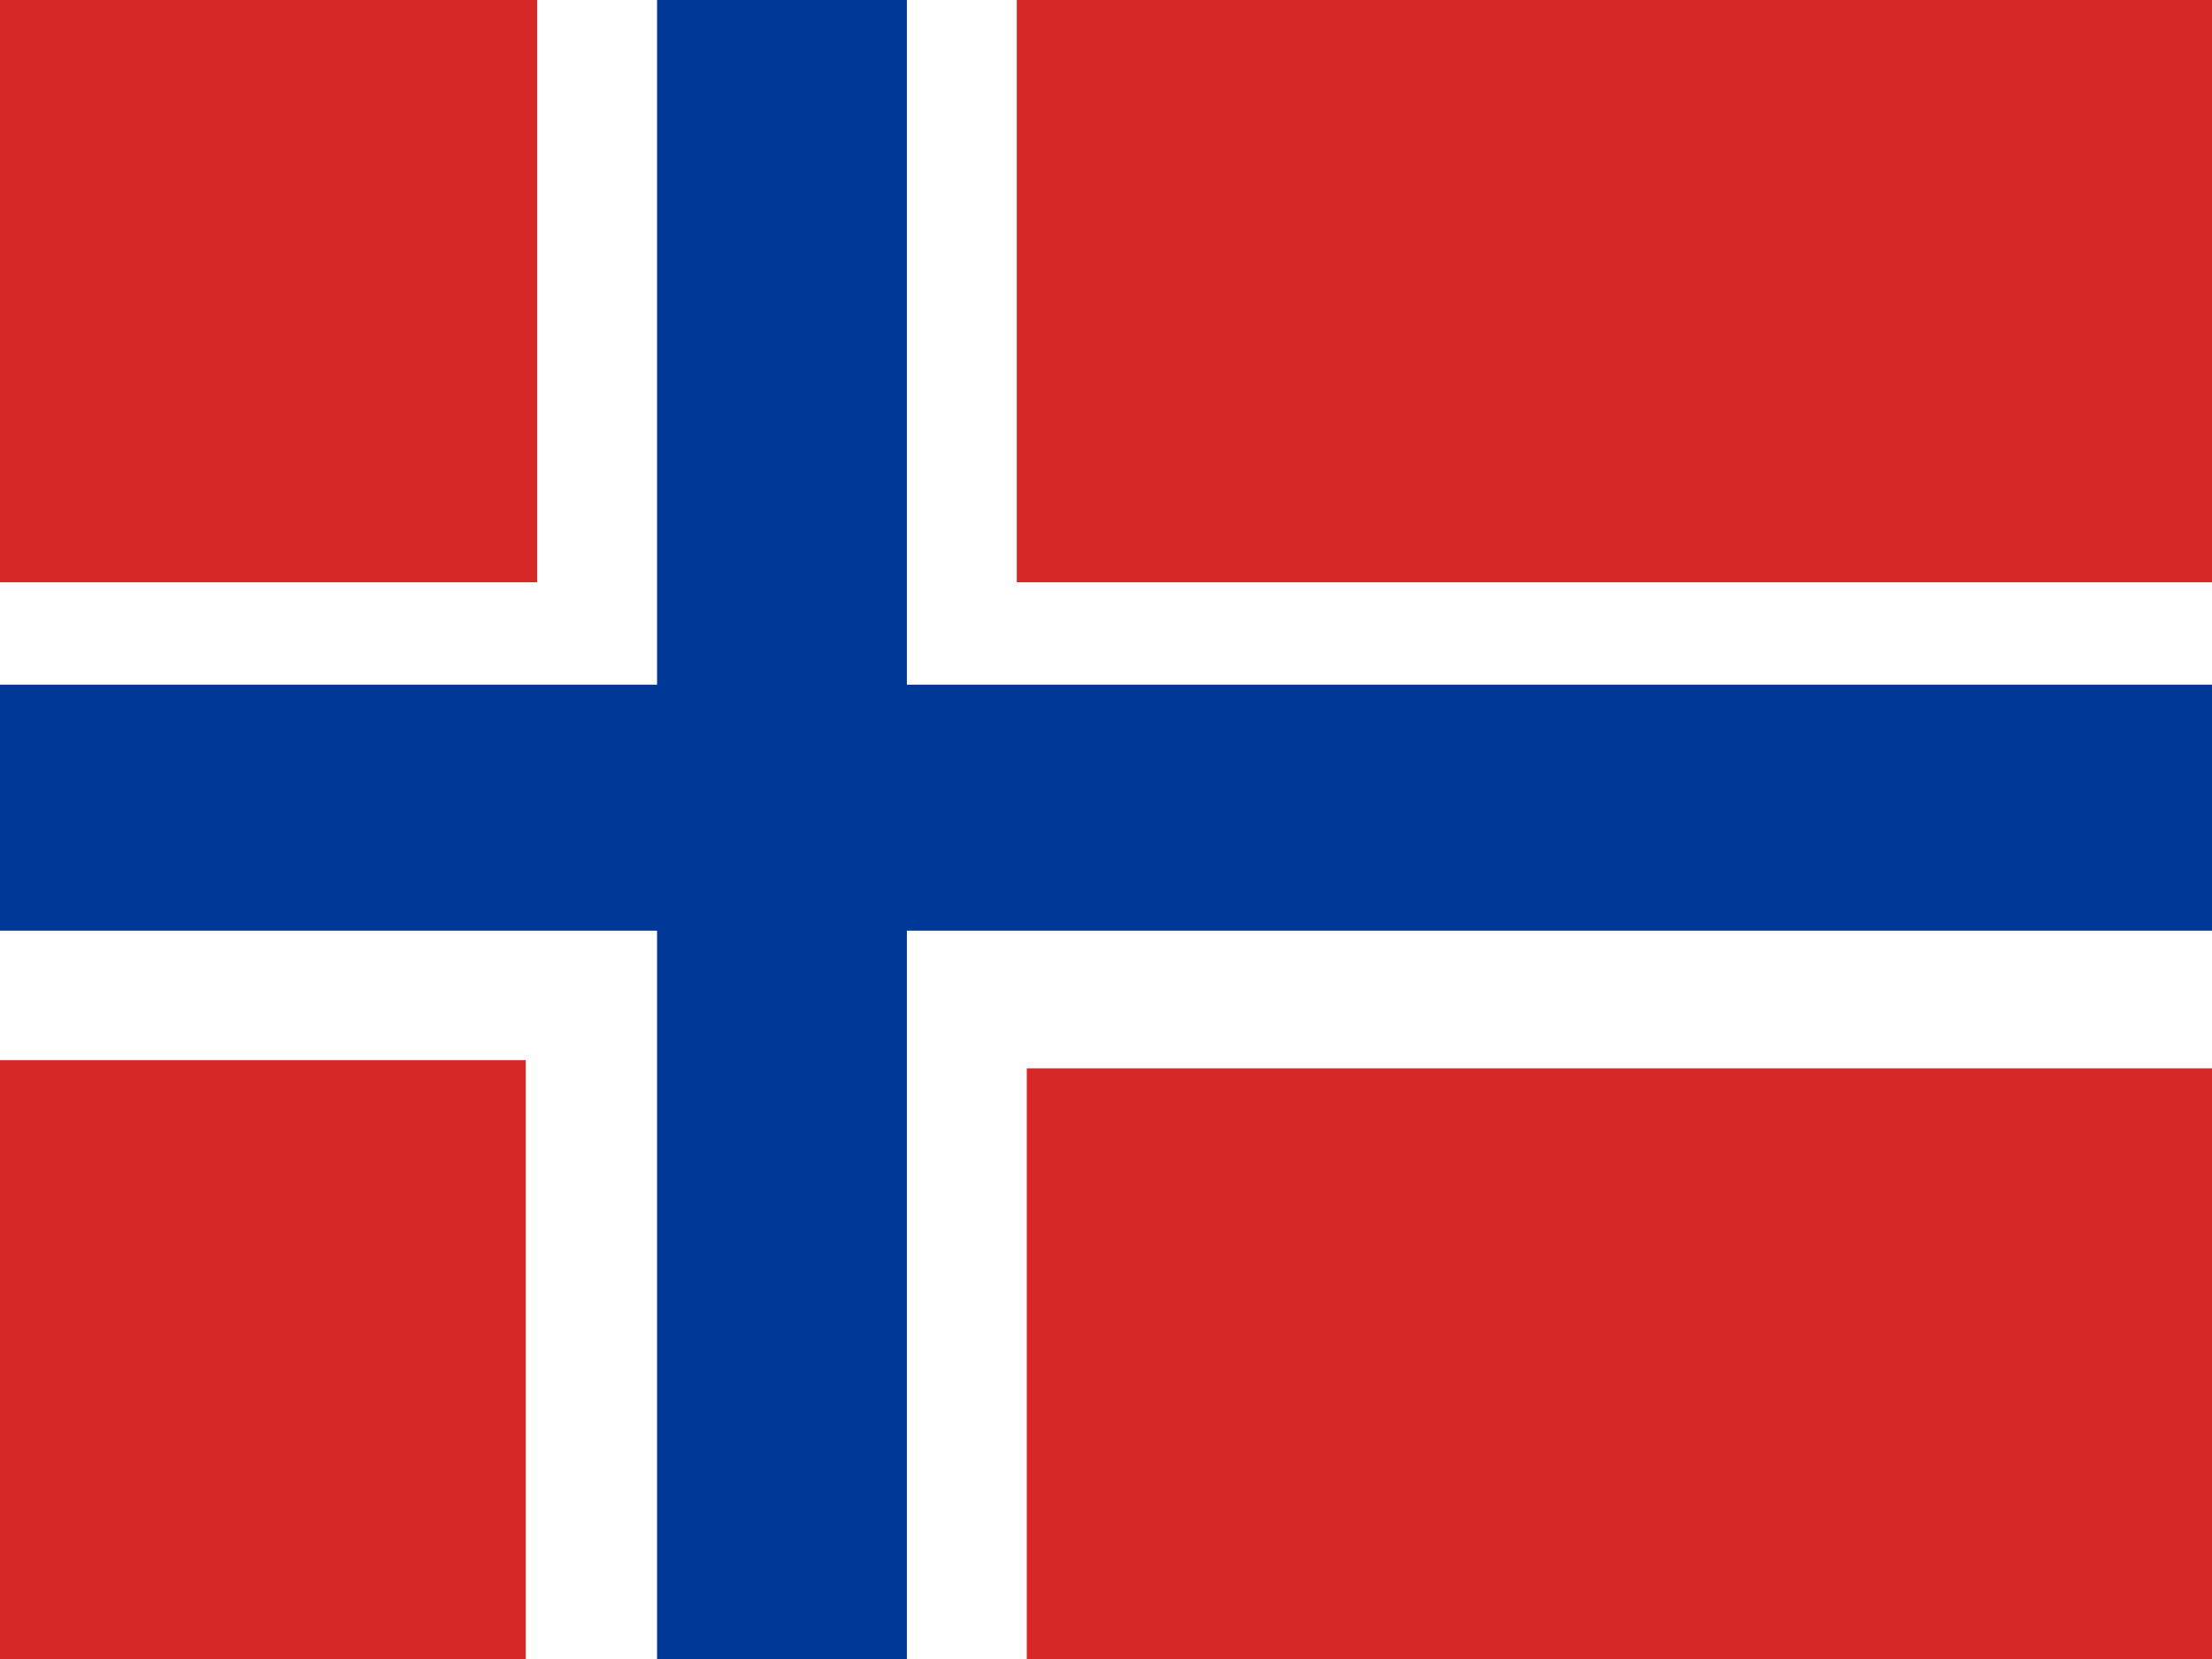
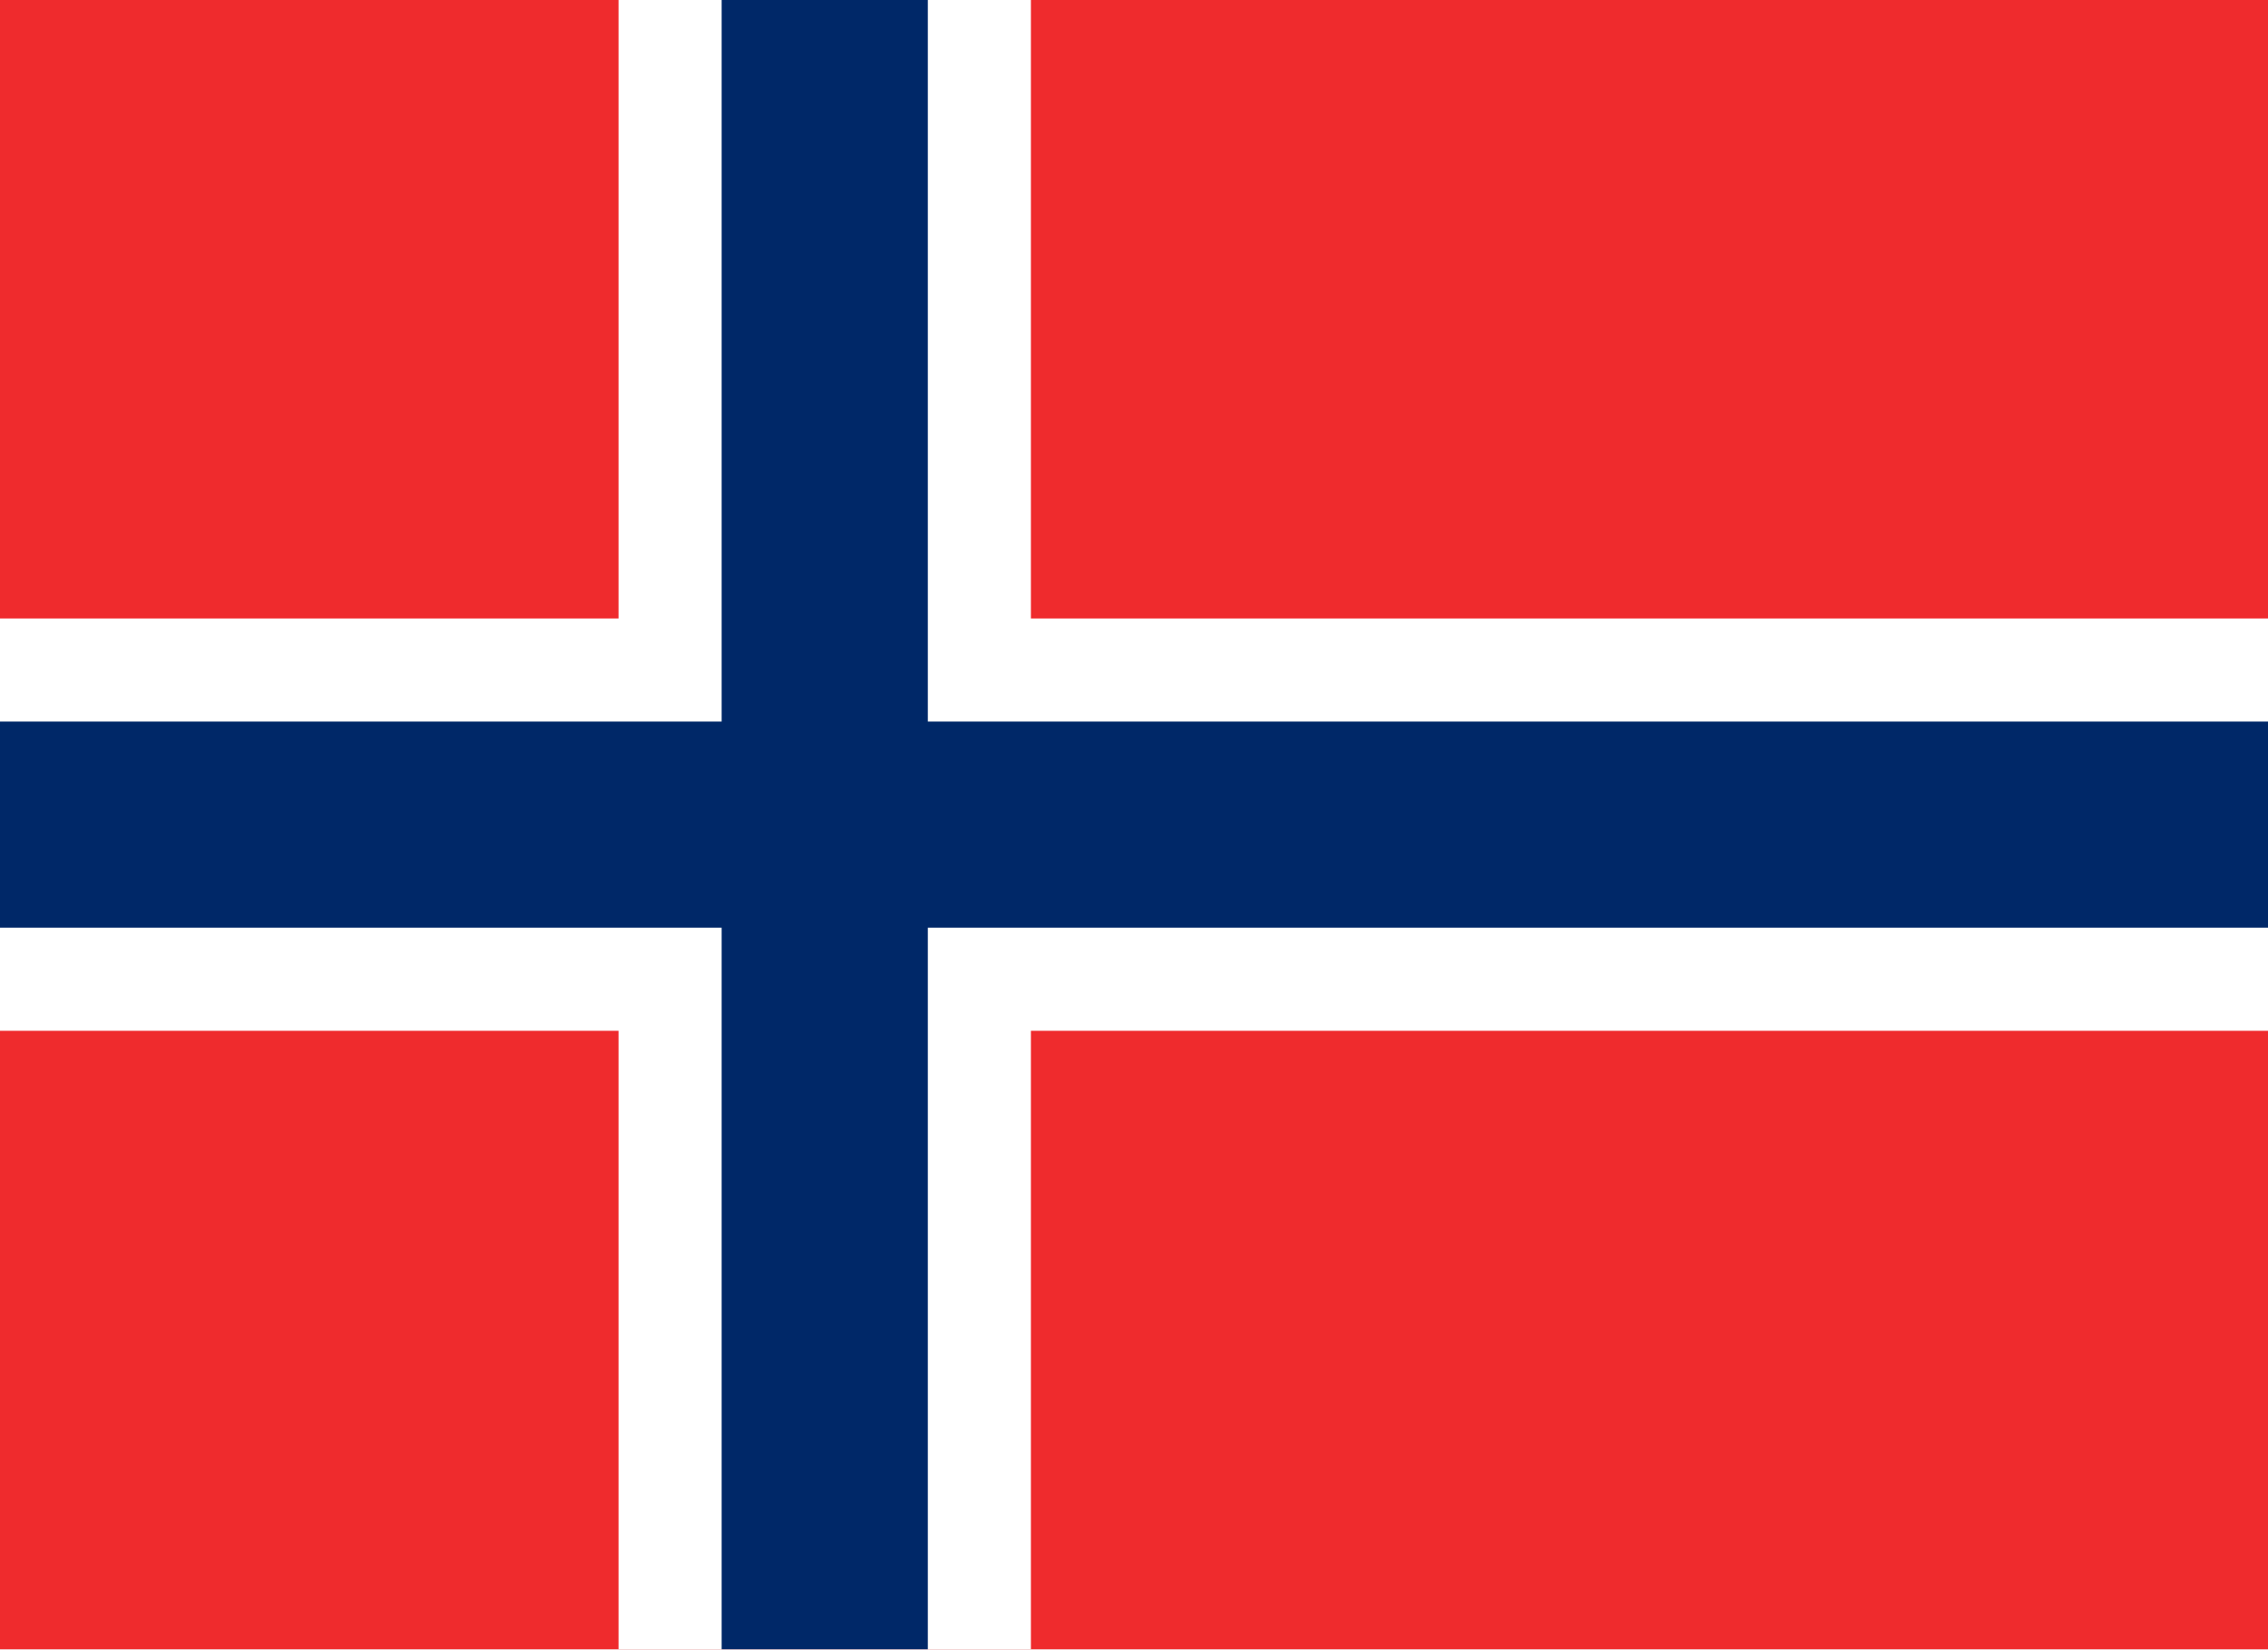
- <svg xmlns="http://www.w3.org/2000/svg" id="svalbard_and_jan_mayen" viewBox="0 0 640 480" version="1" y="0" x="0">
-   <defs id="defs380">
-     <clipPath id="clipPath9724" clipPathUnits="userSpaceOnUse">
-       <rect id="rect9726" fill-opacity=".67" height="427.85" width="570.47" y="48.27" x="-24.803" />
-     </clipPath>
-   </defs>
-   <g id="flag" transform="matrix(1.1219 0 0 1.1219 27.826 -54.153)" clip-path="url(#clipPath9724)">
-     <rect id="rect12829" height="512" width="512" y="0" x="0" fill="#fff" />
-     <rect id="rect583" fill-rule="evenodd" height="511.84" width="699.74" y=".158" x="-80" stroke-width="1pt" fill="#fff" />
-     <rect id="rect561" fill-rule="evenodd" height="221.47" width="212.94" y="-23.039" x="-99.213" stroke-width="1pt" fill="#d72828" />
-     <rect id="rect562" fill-rule="evenodd" height="221.47" width="407.46" y="-23.039" x="237.42" stroke-width="1pt" fill="#d72828" />
-     <rect id="rect563" fill-rule="evenodd" height="225.76" width="210" y="321.67" x="-99.213" stroke-width="1pt" fill="#d72828" />
-     <rect id="rect564" fill-rule="evenodd" height="223.65" width="404.88" y="323.79" x="240" stroke-width="1pt" fill="#d72828" />
-     <rect id="rect565" fill-rule="evenodd" height="570.47" width="64.425" y="-23.039" x="144.65" stroke-width="1pt" fill="#003897" />
-     <rect id="rect566" fill-rule="evenodd" height="63.444" width="768.9" y="224.84" x="-124.02" stroke-width="1pt" fill="#003897" />
-   </g>
+ <svg xmlns="http://www.w3.org/2000/svg" id="svalbard_and_jan_mayen_flag" viewBox="0 0 1100 800">
+   <rect width="1100" fill="#ef2b2d" height="800" />
+   <rect width="200" fill="#fff" x="300" height="800" />
+   <rect y="300" width="1100" fill="#fff" height="200" />
+   <rect width="100" fill="#002868" x="350" height="800" />
+   <rect y="350" width="1100" fill="#002868" height="100" />
</svg>
